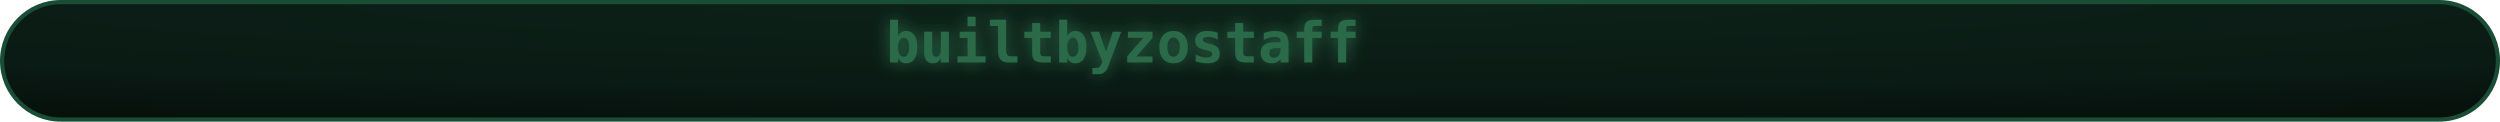
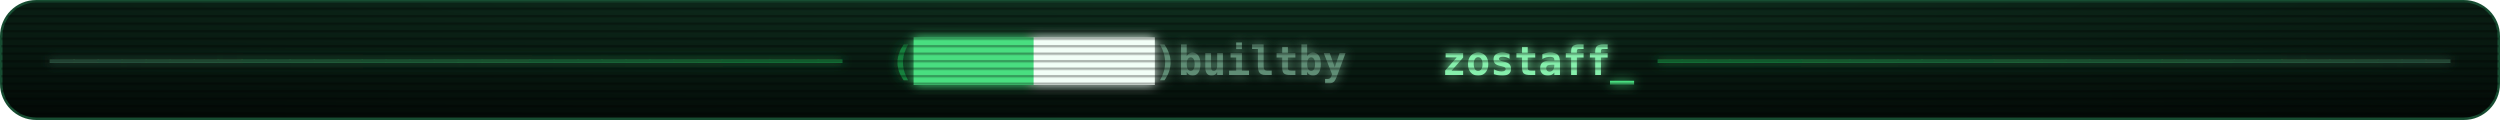
- <svg xmlns="http://www.w3.org/2000/svg" width="596" height="29" viewBox="0 0 596 29">
+ <svg xmlns="http://www.w3.org/2000/svg" width="1000" height="48.0" viewBox="0 0 1000 48.0">
  <defs>
-     <radialGradient id="bg" cx="0.5" cy="0" r="1.2">
-       <stop offset="0" stop-color="#0d2219" />
-       <stop offset="0.6" stop-color="#0a1a14" />
-       <stop offset="1" stop-color="#050d09" />
+     <radialGradient id="bg" cx="0.5" cy="0" r="1.1">
+       <stop offset="0" stop-color="#0f2e1e" />
+       <stop offset="0.6" stop-color="#07170f" />
+       <stop offset="1" stop-color="#030906" />
    </radialGradient>
+     <pattern id="scan" width="4" height="3" patternUnits="userSpaceOnUse">
+       <rect width="4" height="1" fill="#000" opacity="0.28" />
+     </pattern>
    <filter id="glow" x="-5%" y="-20%" width="110%" height="140%">
-       <feGaussianBlur stdDeviation="2" result="b" />
+       <feGaussianBlur stdDeviation="2.2" result="b" />
      <feMerge>
        <feMergeNode in="b" />
        <feMergeNode in="SourceGraphic" />
      </feMerge>
    </filter>
  </defs>
-   <rect x="0.5" y="0.5" width="595" height="28" rx="14" fill="url(#bg)" stroke="#1a4d35" />
-   <g font-family="Menlo,Consolas,'DejaVu Sans Mono','Liberation Mono','Courier New',monospace" font-size="13.4" font-weight="700" filter="url(#glow)">
-     <text y="14.9">
-       <tspan x="211.2 220.8 230.4 240.0 249.6 268.8 278.4 297.6 307.2 316.8 326.4 336.0 345.6 355.2" fill="#2a6b4a">builtbyzostaff</tspan>
+   <rect x="0.5" y="0.5" width="999" height="47.0" rx="14" fill="url(#bg)" stroke="#174d32" />
+   <g font-family="Menlo,Consolas,'DejaVu Sans Mono','Liberation Mono','Courier New',monospace" font-size="16" font-weight="700" filter="url(#glow)">
+     <text y="30.0">
+       <tspan x="20" fill="#2e5a44">─</tspan>
+       <tspan x="29.6" fill="#2d5b44">─</tspan>
+       <tspan x="39.2" fill="#2c5c44">─</tspan>
+       <tspan x="48.8" fill="#2c5d43">─</tspan>
+       <tspan x="58.4" fill="#2b5f43">─</tspan>
+       <tspan x="68" fill="#2a6043">─</tspan>
+       <tspan x="77.6" fill="#296143">─</tspan>
+       <tspan x="87.2" fill="#296243">─</tspan>
+       <tspan x="96.8" fill="#286342">─</tspan>
+       <tspan x="106.4" fill="#276442">─</tspan>
+       <tspan x="116" fill="#266642">─</tspan>
+       <tspan x="125.6" fill="#266742">─</tspan>
+       <tspan x="135.2" fill="#256841">─</tspan>
+       <tspan x="144.8" fill="#246941">─</tspan>
+       <tspan x="154.4" fill="#236a41">─</tspan>
+       <tspan x="164" fill="#236b41">─</tspan>
+       <tspan x="173.6" fill="#226c41">─</tspan>
+       <tspan x="183.2" fill="#216e40">─</tspan>
+       <tspan x="192.8" fill="#206f40">─</tspan>
+       <tspan x="202.4" fill="#207040">─</tspan>
+       <tspan x="212" fill="#1f7140">─</tspan>
+       <tspan x="221.6" fill="#1e7240">─</tspan>
+       <tspan x="231.2" fill="#1d733f">─</tspan>
+       <tspan x="240.8" fill="#1d743f">─</tspan>
+       <tspan x="250.4" fill="#1c763f">─</tspan>
+       <tspan x="260" fill="#1b773f">─</tspan>
+       <tspan x="269.6" fill="#1a783e">─</tspan>
+       <tspan x="279.2" fill="#1a793e">─</tspan>
+       <tspan x="288.8" fill="#197a3e">─</tspan>
+       <tspan x="298.4" fill="#187b3e">─</tspan>
+       <tspan x="308" fill="#177d3e">─</tspan>
+       <tspan x="317.6" fill="#177e3d">─</tspan>
+       <tspan x="327.2" fill="#167f3d">─</tspan>
+       <tspan x="356" fill="#15803d">(</tspan>
+       <tspan x="365.6 375.2 384.8 394.4 404" fill="#4ade80">█████</tspan>
+       <tspan x="413.6 423.2 432.8 442.4 452" fill="#f2fff7">█████</tspan>
+       <tspan x="461.6 490.4 500 509.6 519.2 528.8 548 557.6" fill="#5f8d75">)builtby</tspan>
+       <tspan x="576.8 586.4 596 605.6 615.2 624.8 634.4" fill="#86efac">zostaff</tspan>
+       <tspan x="644" fill="#4ade80">_</tspan>
+       <tspan x="663.2" fill="#15803d">─</tspan>
+       <tspan x="672.8" fill="#167f3d">─</tspan>
+       <tspan x="682.4" fill="#177e3d">─</tspan>
+       <tspan x="692" fill="#177d3e">─</tspan>
+       <tspan x="701.6" fill="#187b3e">─</tspan>
+       <tspan x="711.2" fill="#197a3e">─</tspan>
+       <tspan x="720.8" fill="#1a793e">─</tspan>
+       <tspan x="730.4" fill="#1a783e">─</tspan>
+       <tspan x="740" fill="#1b773f">─</tspan>
+       <tspan x="749.6" fill="#1c763f">─</tspan>
+       <tspan x="759.2" fill="#1d743f">─</tspan>
+       <tspan x="768.8" fill="#1d733f">─</tspan>
+       <tspan x="778.4" fill="#1e7240">─</tspan>
+       <tspan x="788" fill="#1f7140">─</tspan>
+       <tspan x="797.6" fill="#207040">─</tspan>
+       <tspan x="807.2" fill="#206f40">─</tspan>
+       <tspan x="816.8" fill="#216e40">─</tspan>
+       <tspan x="826.4" fill="#226c41">─</tspan>
+       <tspan x="836" fill="#236b41">─</tspan>
+       <tspan x="845.6" fill="#236a41">─</tspan>
+       <tspan x="855.2" fill="#246941">─</tspan>
+       <tspan x="864.8" fill="#256841">─</tspan>
+       <tspan x="874.4" fill="#266742">─</tspan>
+       <tspan x="884" fill="#266642">─</tspan>
+       <tspan x="893.6" fill="#276442">─</tspan>
+       <tspan x="903.2" fill="#286342">─</tspan>
+       <tspan x="912.8" fill="#296243">─</tspan>
+       <tspan x="922.4" fill="#296143">─</tspan>
+       <tspan x="932" fill="#2a6043">─</tspan>
+       <tspan x="941.6" fill="#2b5f43">─</tspan>
+       <tspan x="951.2" fill="#2c5d43">─</tspan>
+       <tspan x="960.8" fill="#2c5c44">─</tspan>
+       <tspan x="970.4" fill="#2d5b44">─</tspan>
    </text>
  </g>
+   <rect x="0.5" y="0.5" width="999" height="47.0" rx="14" fill="url(#scan)" />
</svg>
